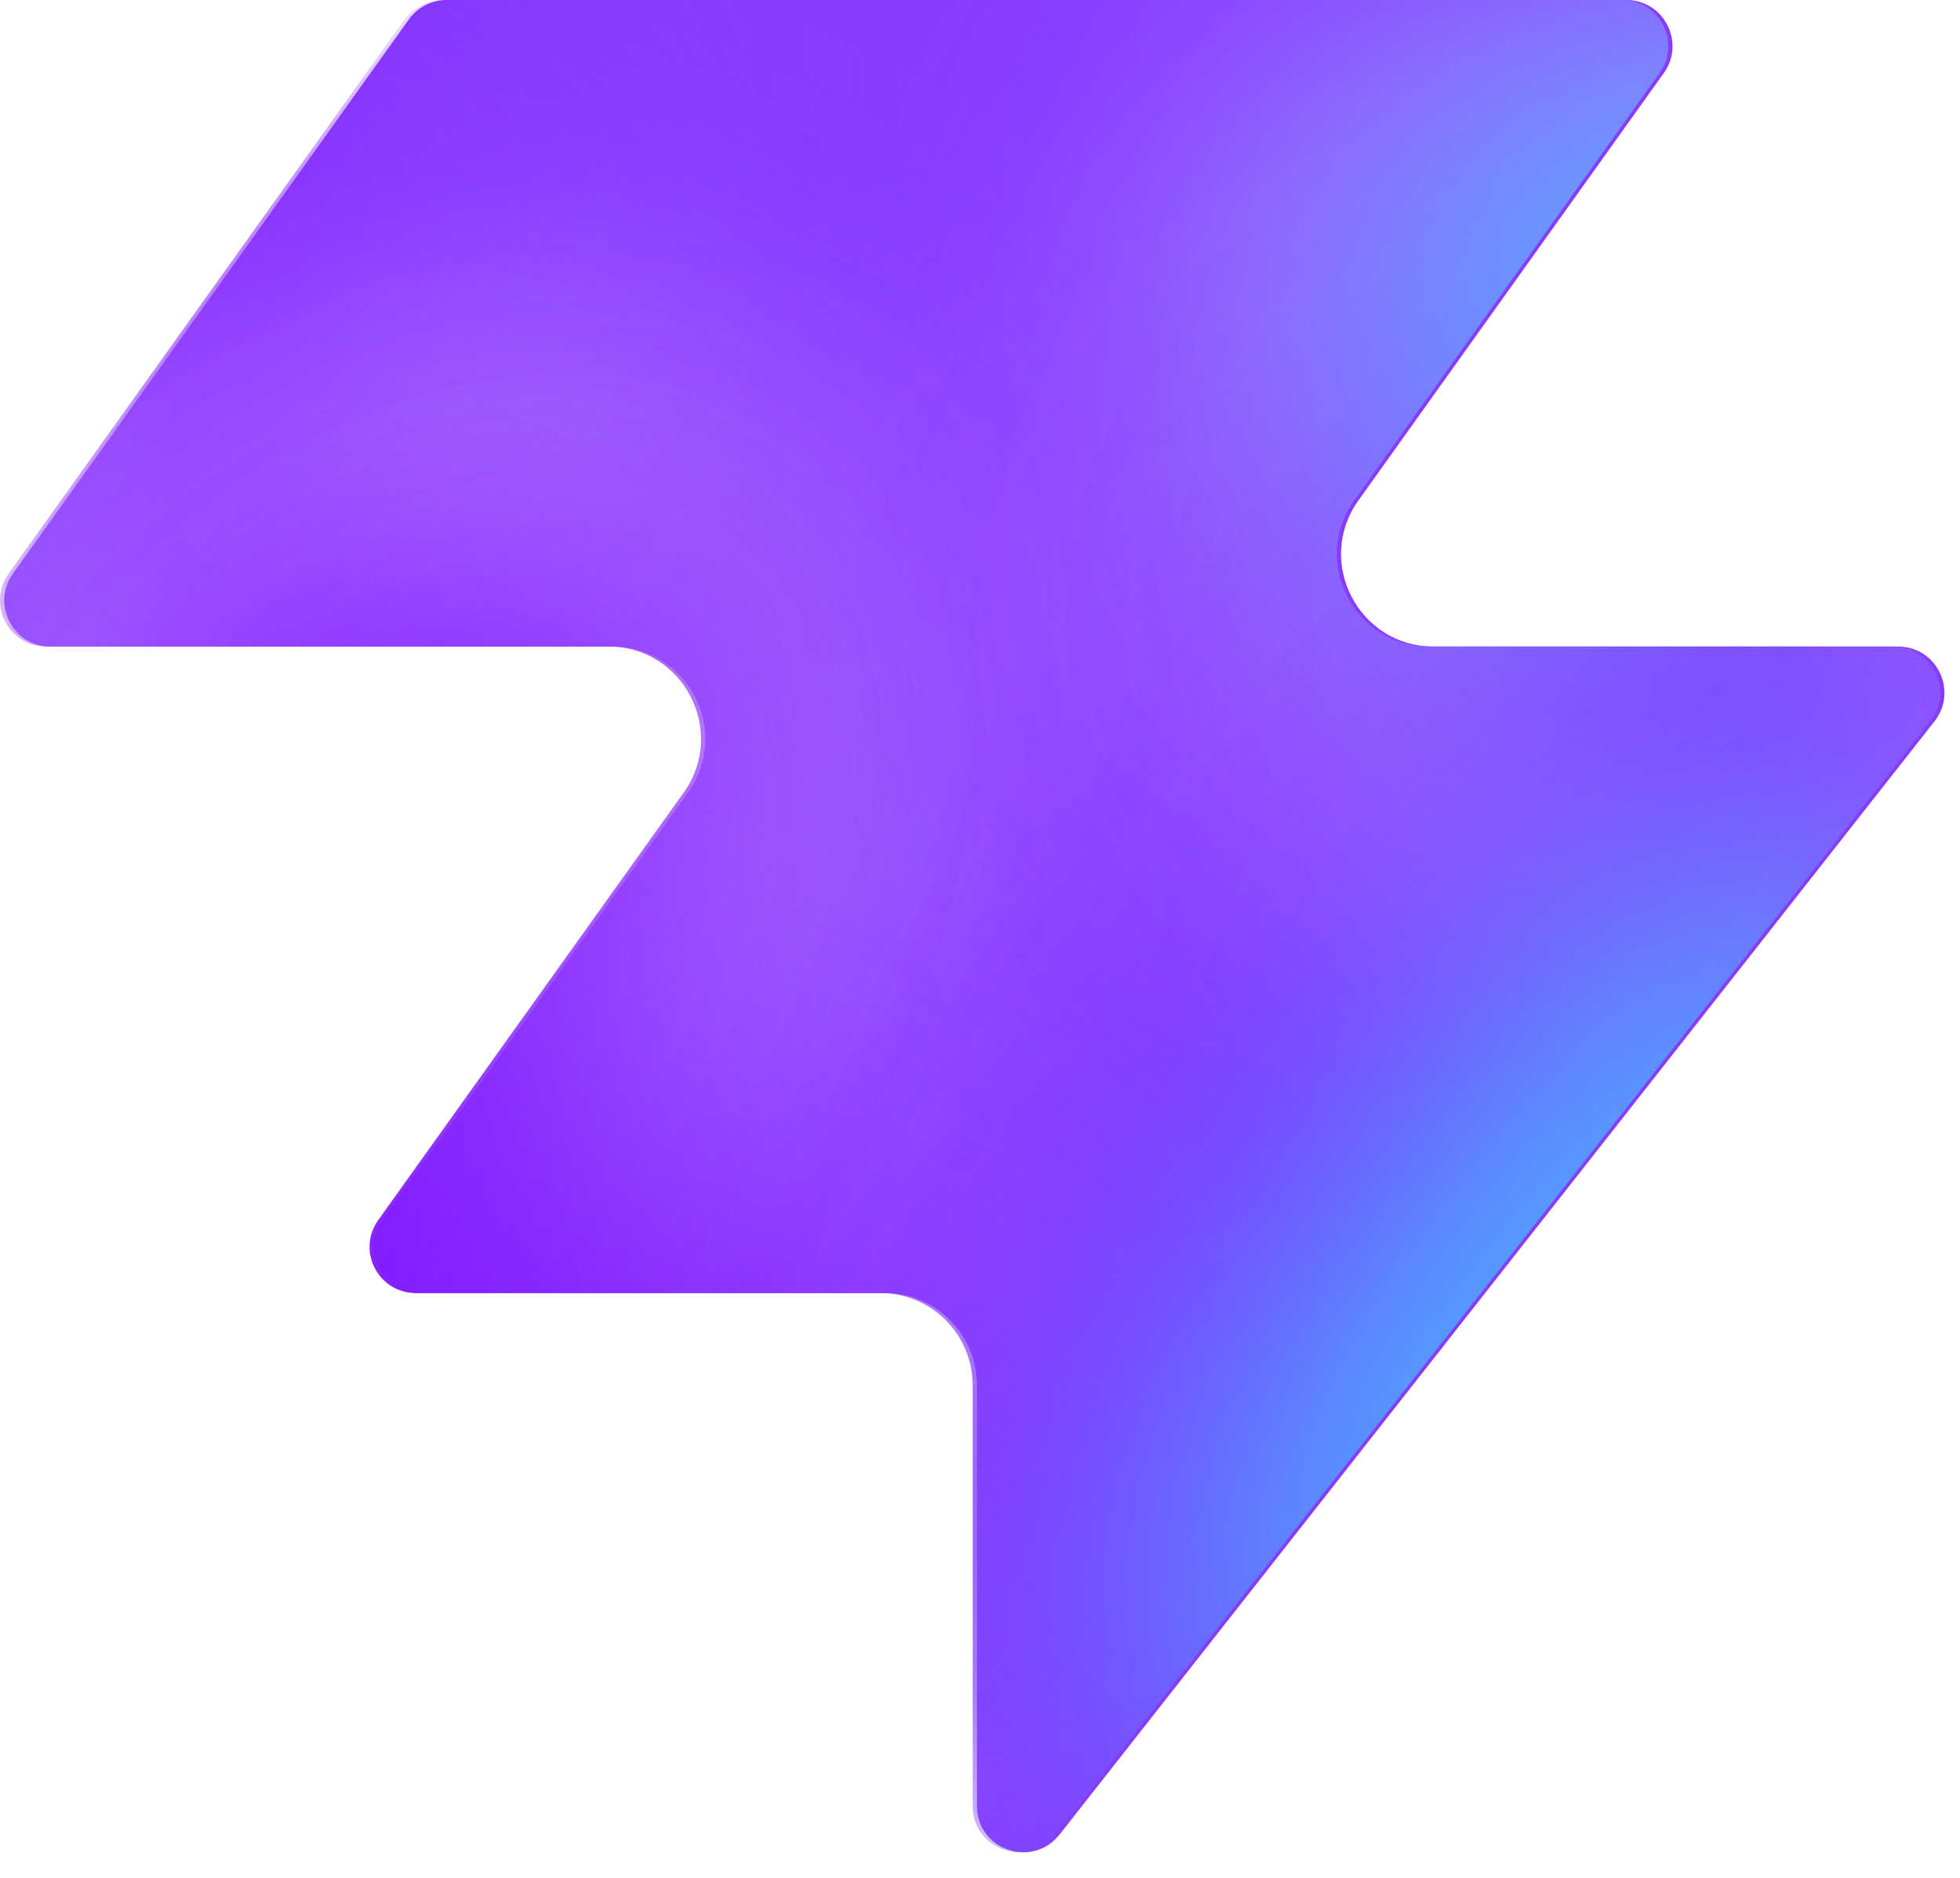
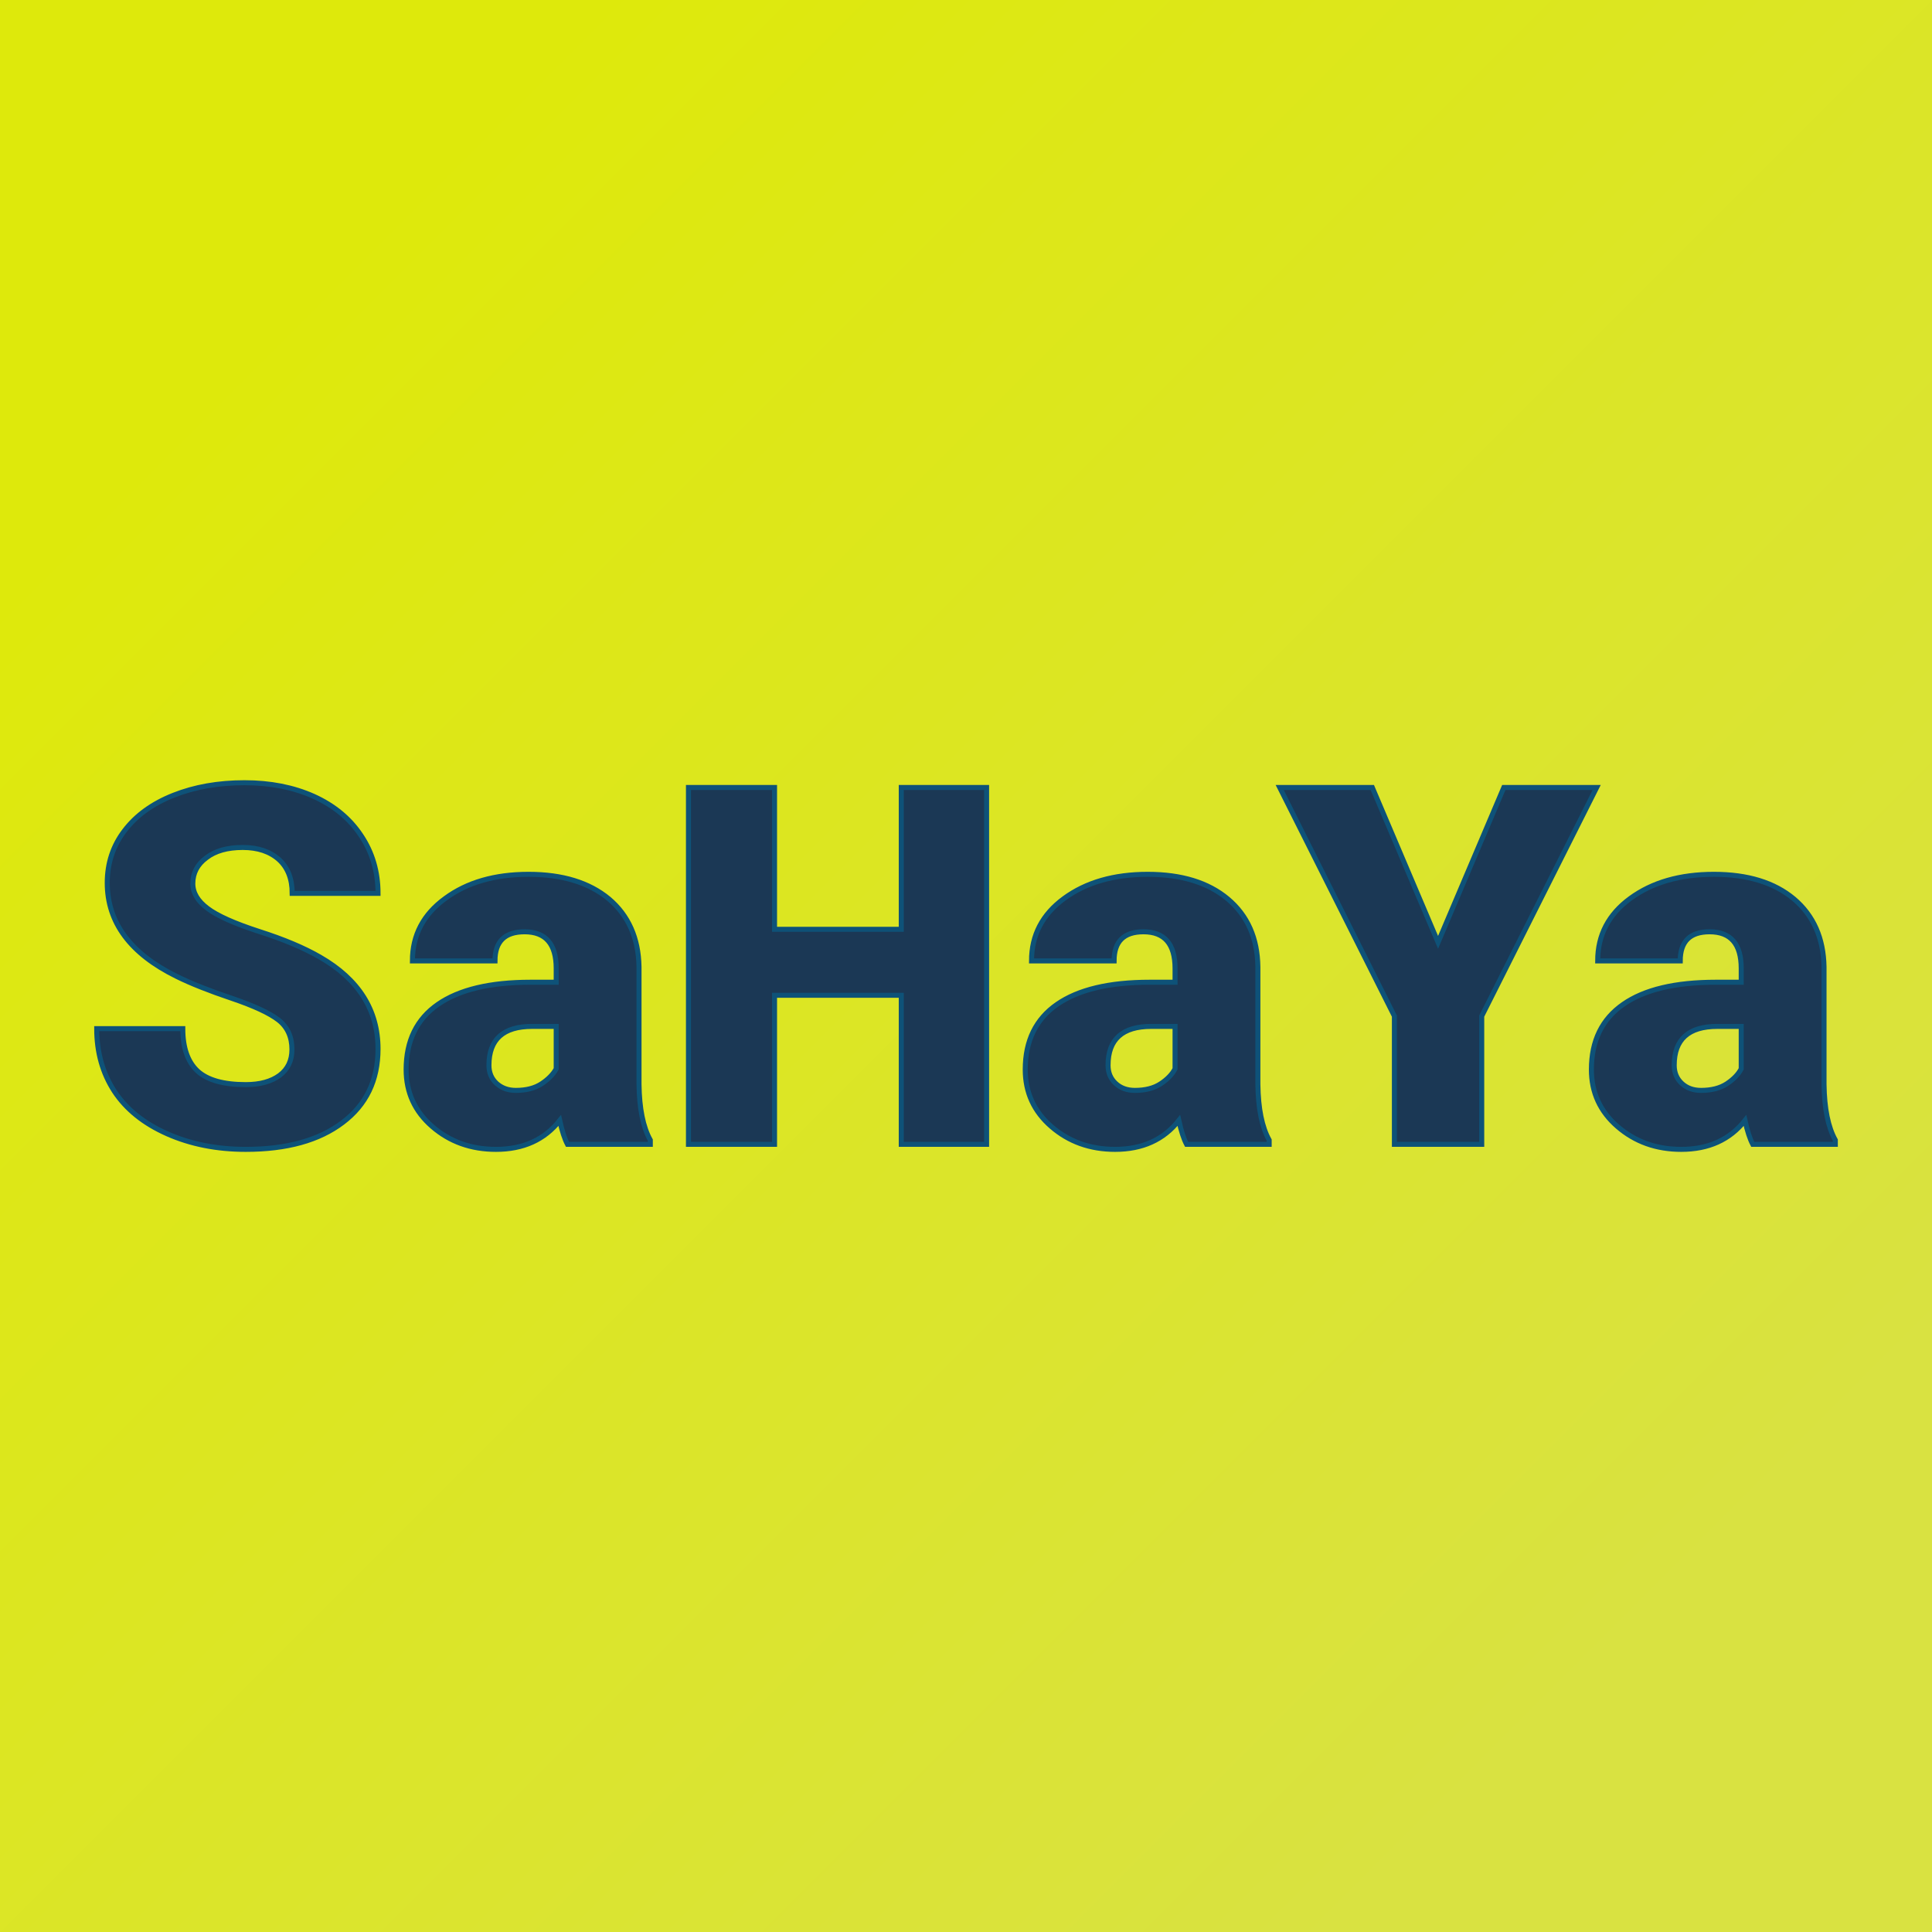
- <svg xmlns="http://www.w3.org/2000/svg" width="48" height="46" fill="none" viewBox="0 0 48 46">
-   <path fill="#863bff" d="M25.946 44.938c-.664.845-2.021.375-2.021-.698V33.937a2.26 2.26 0 0 0-2.262-2.262H10.287c-.92 0-1.456-1.04-.92-1.788l7.48-10.471c1.07-1.497 0-3.578-1.842-3.578H1.237c-.92 0-1.456-1.04-.92-1.788L10.013.474c.214-.297.556-.474.92-.474h28.894c.92 0 1.456 1.04.92 1.788l-7.48 10.471c-1.07 1.498 0 3.579 1.842 3.579h11.377c.943 0 1.473 1.088.89 1.83L25.947 44.94z" style="fill:#863bff;fill:color(display-p3 .525 .23 1);fill-opacity:1" />
-   <mask id="a" width="48" height="46" x="0" y="0" maskUnits="userSpaceOnUse" style="mask-type:alpha">
-     <path fill="#000" d="M25.842 44.938c-.664.844-2.021.375-2.021-.698V33.937a2.26 2.26 0 0 0-2.262-2.262H10.183c-.92 0-1.456-1.04-.92-1.788l7.48-10.471c1.07-1.498 0-3.579-1.842-3.579H1.133c-.92 0-1.456-1.04-.92-1.787L9.91.473c.214-.297.556-.474.92-.474h28.894c.92 0 1.456 1.04.92 1.788l-7.48 10.471c-1.07 1.498 0 3.578 1.842 3.578h11.377c.943 0 1.473 1.088.89 1.832L25.843 44.94z" style="fill:#000;fill-opacity:1" />
-   </mask>
-   <g mask="url(#a)">
-     <g filter="url(#b)">
-       <ellipse cx="5.508" cy="14.704" fill="#ede6ff" rx="5.508" ry="14.704" style="fill:#ede6ff;fill:color(display-p3 .927 .903 1);fill-opacity:1" transform="matrix(.00324 1 1 -.00324 -4.47 31.516)" />
-     </g>
-     <g filter="url(#c)">
-       <ellipse cx="10.399" cy="29.851" fill="#ede6ff" rx="10.399" ry="29.851" style="fill:#ede6ff;fill:color(display-p3 .927 .903 1);fill-opacity:1" transform="matrix(.00324 1 1 -.00324 -39.328 7.883)" />
-     </g>
-     <g filter="url(#d)">
-       <ellipse cx="5.508" cy="30.487" fill="#7e14ff" rx="5.508" ry="30.487" style="fill:#7e14ff;fill:color(display-p3 .492 .077 1);fill-opacity:1" transform="rotate(89.814 -25.913 -14.639)scale(1 -1)" />
-     </g>
-     <g filter="url(#e)">
-       <ellipse cx="5.508" cy="30.599" fill="#7e14ff" rx="5.508" ry="30.599" style="fill:#7e14ff;fill:color(display-p3 .492 .077 1);fill-opacity:1" transform="rotate(89.814 -32.644 -3.334)scale(1 -1)" />
-     </g>
-     <g filter="url(#f)">
-       <ellipse cx="5.508" cy="30.599" fill="#7e14ff" rx="5.508" ry="30.599" style="fill:#7e14ff;fill:color(display-p3 .492 .077 1);fill-opacity:1" transform="matrix(.00324 1 1 -.00324 -34.34 30.47)" />
-     </g>
-     <g filter="url(#g)">
-       <ellipse cx="14.072" cy="22.078" fill="#ede6ff" rx="14.072" ry="22.078" style="fill:#ede6ff;fill:color(display-p3 .927 .903 1);fill-opacity:1" transform="rotate(93.35 24.506 48.493)scale(-1 1)" />
-     </g>
-     <g filter="url(#h)">
-       <ellipse cx="3.47" cy="21.501" fill="#7e14ff" rx="3.47" ry="21.501" style="fill:#7e14ff;fill:color(display-p3 .492 .077 1);fill-opacity:1" transform="rotate(89.009 28.708 47.59)scale(-1 1)" />
-     </g>
-     <g filter="url(#i)">
-       <ellipse cx="3.47" cy="21.501" fill="#7e14ff" rx="3.47" ry="21.501" style="fill:#7e14ff;fill:color(display-p3 .492 .077 1);fill-opacity:1" transform="rotate(89.009 28.708 47.59)scale(-1 1)" />
-     </g>
-     <g filter="url(#j)">
-       <ellipse cx=".387" cy="8.972" fill="#7e14ff" rx="4.407" ry="29.108" style="fill:#7e14ff;fill:color(display-p3 .492 .077 1);fill-opacity:1" transform="rotate(39.51 .387 8.972)" />
-     </g>
-     <g filter="url(#k)">
-       <ellipse cx="47.523" cy="-6.092" fill="#7e14ff" rx="4.407" ry="29.108" style="fill:#7e14ff;fill:color(display-p3 .492 .077 1);fill-opacity:1" transform="rotate(37.892 47.523 -6.092)" />
-     </g>
-     <g filter="url(#l)">
-       <ellipse cx="41.412" cy="6.333" fill="#47bfff" rx="5.971" ry="9.665" style="fill:#47bfff;fill:color(display-p3 .28 .748 1);fill-opacity:1" transform="rotate(37.892 41.412 6.333)" />
-     </g>
-     <g filter="url(#m)">
-       <ellipse cx="-1.879" cy="38.332" fill="#7e14ff" rx="4.407" ry="29.108" style="fill:#7e14ff;fill:color(display-p3 .492 .077 1);fill-opacity:1" transform="rotate(37.892 -1.88 38.332)" />
-     </g>
-     <g filter="url(#n)">
-       <ellipse cx="-1.879" cy="38.332" fill="#7e14ff" rx="4.407" ry="29.108" style="fill:#7e14ff;fill:color(display-p3 .492 .077 1);fill-opacity:1" transform="rotate(37.892 -1.88 38.332)" />
-     </g>
-     <g filter="url(#o)">
-       <ellipse cx="35.651" cy="29.907" fill="#7e14ff" rx="4.407" ry="29.108" style="fill:#7e14ff;fill:color(display-p3 .492 .077 1);fill-opacity:1" transform="rotate(37.892 35.651 29.907)" />
-     </g>
-     <g filter="url(#p)">
-       <ellipse cx="38.418" cy="32.4" fill="#47bfff" rx="5.971" ry="15.297" style="fill:#47bfff;fill:color(display-p3 .28 .748 1);fill-opacity:1" transform="rotate(37.892 38.418 32.4)" />
+ <svg xmlns="http://www.w3.org/2000/svg" version="1.1" viewBox="0 0 200 200">
+   <rect width="200" height="200" fill="url('#gradient')" />
+   <defs>
+     <linearGradient id="gradient" gradientTransform="rotate(45 0.5 0.5)">
+       <stop offset="0%" stop-color="#dee90b" />
+       <stop offset="100%" stop-color="#d9e241" />
+     </linearGradient>
+   </defs>
+   <g>
+     <g fill="#1b3855" transform="matrix(2.597886,0,0,2.597886,8.374007,118.4624)" stroke="#0e5278" stroke-width="0.2">
+       <path d="M8.41-3.78L8.41-3.78Q8.41-4.53 7.88-4.95Q7.34-5.37 6.01-5.82Q4.67-6.27 3.82-6.69L3.82-6.69Q1.05-8.05 1.05-10.42L1.05-10.42Q1.05-11.60 1.74-12.50Q2.43-13.41 3.69-13.91Q4.95-14.41 6.52-14.41L6.52-14.41Q8.06-14.41 9.27-13.87Q10.49-13.32 11.16-12.31Q11.84-11.30 11.84-10L11.84-10L8.42-10Q8.42-10.87 7.89-11.35Q7.35-11.83 6.45-11.83L6.45-11.83Q5.53-11.83 5.00-11.42Q4.46-11.02 4.46-10.39L4.46-10.39Q4.46-9.84 5.05-9.40Q5.63-8.96 7.11-8.48Q8.58-8.01 9.53-7.46L9.53-7.46Q11.84-6.13 11.84-3.80L11.84-3.80Q11.84-1.93 10.43-0.87Q9.02 0.20 6.57 0.20L6.57 0.20Q4.84 0.20 3.44-0.42Q2.04-1.04 1.33-2.12Q0.63-3.20 0.63-4.61L0.63-4.61L4.06-4.61Q4.06-3.47 4.65-2.92Q5.24-2.38 6.57-2.38L6.57-2.38Q7.42-2.38 7.92-2.75Q8.41-3.12 8.41-3.78ZM22.69 0L19.39 0Q19.22-0.32 19.08-0.95L19.08-0.95Q18.17 0.20 16.54 0.20L16.54 0.20Q15.05 0.20 14.00-0.71Q12.96-1.61 12.96-2.98L12.96-2.98Q12.96-4.70 14.23-5.58Q15.50-6.46 17.92-6.46L17.92-6.46L18.94-6.46L18.94-7.01Q18.94-8.47 17.68-8.47L17.68-8.47Q16.50-8.47 16.50-7.31L16.50-7.31L13.21-7.31Q13.21-8.85 14.52-9.80Q15.82-10.76 17.84-10.76Q19.86-10.76 21.04-9.78Q22.21-8.79 22.24-7.07L22.24-7.07L22.24-2.39Q22.26-0.94 22.69-0.17L22.69-0.17L22.69 0ZM17.33-2.15L17.33-2.15Q17.95-2.15 18.35-2.41Q18.76-2.68 18.94-3.01L18.94-3.01L18.94-4.70L17.98-4.70Q16.26-4.70 16.26-3.15L16.26-3.15Q16.26-2.71 16.56-2.43Q16.87-2.15 17.33-2.15ZM36.09-14.22L36.09 0L32.69 0L32.69-5.94L27.64-5.94L27.64 0L24.21 0L24.21-14.22L27.64-14.22L27.64-8.57L32.69-8.57L32.69-14.22L36.09-14.22ZM47.35 0L44.06 0Q43.89-0.32 43.75-0.95L43.75-0.95Q42.84 0.20 41.21 0.20L41.21 0.20Q39.72 0.20 38.67-0.71Q37.63-1.61 37.63-2.98L37.63-2.98Q37.63-4.70 38.90-5.58Q40.17-6.46 42.59-6.46L42.59-6.46L43.60-6.46L43.60-7.01Q43.60-8.47 42.34-8.47L42.34-8.47Q41.17-8.47 41.17-7.31L41.17-7.31L37.88-7.31Q37.88-8.85 39.18-9.80Q40.49-10.76 42.51-10.76Q44.53-10.76 45.70-9.78Q46.88-8.79 46.90-7.07L46.90-7.07L46.90-2.39Q46.92-0.94 47.35-0.17L47.35-0.17L47.35 0ZM42.00-2.15L42.00-2.15Q42.62-2.15 43.02-2.41Q43.43-2.68 43.60-3.01L43.60-3.01L43.60-4.70L42.65-4.70Q40.93-4.70 40.93-3.15L40.93-3.15Q40.93-2.71 41.23-2.43Q41.53-2.15 42.00-2.15ZM51.46-14.22L54.08-8.05L56.70-14.22L60.40-14.22L55.82-5.11L55.82 0L52.34 0L52.34-5.11L47.77-14.22L51.46-14.22ZM69.91 0L66.62 0Q66.45-0.32 66.31-0.95L66.31-0.95Q65.40 0.20 63.77 0.20L63.77 0.20Q62.28 0.20 61.23-0.71Q60.19-1.61 60.19-2.98L60.19-2.98Q60.19-4.70 61.46-5.58Q62.72-6.46 65.15-6.46L65.15-6.46L66.16-6.46L66.16-7.01Q66.16-8.47 64.90-8.47L64.90-8.47Q63.73-8.47 63.73-7.31L63.73-7.31L60.44-7.31Q60.44-8.85 61.74-9.80Q63.05-10.76 65.07-10.76Q67.09-10.76 68.26-9.78Q69.43-8.79 69.46-7.07L69.46-7.07L69.46-2.39Q69.48-0.94 69.91-0.17L69.91-0.17L69.91 0ZM64.56-2.15L64.56-2.15Q65.18-2.15 65.58-2.41Q65.99-2.68 66.16-3.01L66.16-3.01L66.16-4.70L65.21-4.70Q63.49-4.70 63.49-3.15L63.49-3.15Q63.49-2.71 63.79-2.43Q64.09-2.15 64.56-2.15Z" />
    </g>
  </g>
-   <defs>
-     <filter id="b" width="60.045" height="41.654" x="-19.77" y="16.149" color-interpolation-filters="sRGB" filterUnits="userSpaceOnUse">
-       <feFlood flood-opacity="0" result="BackgroundImageFix" />
-       <feBlend in="SourceGraphic" in2="BackgroundImageFix" result="shape" />
-       <feGaussianBlur result="effect1_foregroundBlur_2002_17158" stdDeviation="7.659" />
-     </filter>
-     <filter id="c" width="90.34" height="51.437" x="-54.613" y="-7.533" color-interpolation-filters="sRGB" filterUnits="userSpaceOnUse">
-       <feFlood flood-opacity="0" result="BackgroundImageFix" />
-       <feBlend in="SourceGraphic" in2="BackgroundImageFix" result="shape" />
-       <feGaussianBlur result="effect1_foregroundBlur_2002_17158" stdDeviation="7.659" />
-     </filter>
-     <filter id="d" width="79.355" height="29.4" x="-49.64" y="2.03" color-interpolation-filters="sRGB" filterUnits="userSpaceOnUse">
-       <feFlood flood-opacity="0" result="BackgroundImageFix" />
-       <feBlend in="SourceGraphic" in2="BackgroundImageFix" result="shape" />
-       <feGaussianBlur result="effect1_foregroundBlur_2002_17158" stdDeviation="4.596" />
-     </filter>
-     <filter id="e" width="79.579" height="29.4" x="-45.045" y="20.029" color-interpolation-filters="sRGB" filterUnits="userSpaceOnUse">
-       <feFlood flood-opacity="0" result="BackgroundImageFix" />
-       <feBlend in="SourceGraphic" in2="BackgroundImageFix" result="shape" />
-       <feGaussianBlur result="effect1_foregroundBlur_2002_17158" stdDeviation="4.596" />
-     </filter>
-     <filter id="f" width="79.579" height="29.4" x="-43.513" y="21.178" color-interpolation-filters="sRGB" filterUnits="userSpaceOnUse">
-       <feFlood flood-opacity="0" result="BackgroundImageFix" />
-       <feBlend in="SourceGraphic" in2="BackgroundImageFix" result="shape" />
-       <feGaussianBlur result="effect1_foregroundBlur_2002_17158" stdDeviation="4.596" />
-     </filter>
-     <filter id="g" width="74.749" height="58.852" x="15.756" y="-17.901" color-interpolation-filters="sRGB" filterUnits="userSpaceOnUse">
-       <feFlood flood-opacity="0" result="BackgroundImageFix" />
-       <feBlend in="SourceGraphic" in2="BackgroundImageFix" result="shape" />
-       <feGaussianBlur result="effect1_foregroundBlur_2002_17158" stdDeviation="7.659" />
-     </filter>
-     <filter id="h" width="61.377" height="25.362" x="23.548" y="2.284" color-interpolation-filters="sRGB" filterUnits="userSpaceOnUse">
-       <feFlood flood-opacity="0" result="BackgroundImageFix" />
-       <feBlend in="SourceGraphic" in2="BackgroundImageFix" result="shape" />
-       <feGaussianBlur result="effect1_foregroundBlur_2002_17158" stdDeviation="4.596" />
-     </filter>
-     <filter id="i" width="61.377" height="25.362" x="23.548" y="2.284" color-interpolation-filters="sRGB" filterUnits="userSpaceOnUse">
-       <feFlood flood-opacity="0" result="BackgroundImageFix" />
-       <feBlend in="SourceGraphic" in2="BackgroundImageFix" result="shape" />
-       <feGaussianBlur result="effect1_foregroundBlur_2002_17158" stdDeviation="4.596" />
-     </filter>
-     <filter id="j" width="56.045" height="63.649" x="-27.636" y="-22.853" color-interpolation-filters="sRGB" filterUnits="userSpaceOnUse">
-       <feFlood flood-opacity="0" result="BackgroundImageFix" />
-       <feBlend in="SourceGraphic" in2="BackgroundImageFix" result="shape" />
-       <feGaussianBlur result="effect1_foregroundBlur_2002_17158" stdDeviation="4.596" />
-     </filter>
-     <filter id="k" width="54.814" height="64.646" x="20.116" y="-38.415" color-interpolation-filters="sRGB" filterUnits="userSpaceOnUse">
-       <feFlood flood-opacity="0" result="BackgroundImageFix" />
-       <feBlend in="SourceGraphic" in2="BackgroundImageFix" result="shape" />
-       <feGaussianBlur result="effect1_foregroundBlur_2002_17158" stdDeviation="4.596" />
-     </filter>
-     <filter id="l" width="33.541" height="35.313" x="24.641" y="-11.323" color-interpolation-filters="sRGB" filterUnits="userSpaceOnUse">
-       <feFlood flood-opacity="0" result="BackgroundImageFix" />
-       <feBlend in="SourceGraphic" in2="BackgroundImageFix" result="shape" />
-       <feGaussianBlur result="effect1_foregroundBlur_2002_17158" stdDeviation="4.596" />
-     </filter>
-     <filter id="m" width="54.814" height="64.646" x="-29.286" y="6.009" color-interpolation-filters="sRGB" filterUnits="userSpaceOnUse">
-       <feFlood flood-opacity="0" result="BackgroundImageFix" />
-       <feBlend in="SourceGraphic" in2="BackgroundImageFix" result="shape" />
-       <feGaussianBlur result="effect1_foregroundBlur_2002_17158" stdDeviation="4.596" />
-     </filter>
-     <filter id="n" width="54.814" height="64.646" x="-29.286" y="6.009" color-interpolation-filters="sRGB" filterUnits="userSpaceOnUse">
-       <feFlood flood-opacity="0" result="BackgroundImageFix" />
-       <feBlend in="SourceGraphic" in2="BackgroundImageFix" result="shape" />
-       <feGaussianBlur result="effect1_foregroundBlur_2002_17158" stdDeviation="4.596" />
-     </filter>
-     <filter id="o" width="54.814" height="64.646" x="8.244" y="-2.416" color-interpolation-filters="sRGB" filterUnits="userSpaceOnUse">
-       <feFlood flood-opacity="0" result="BackgroundImageFix" />
-       <feBlend in="SourceGraphic" in2="BackgroundImageFix" result="shape" />
-       <feGaussianBlur result="effect1_foregroundBlur_2002_17158" stdDeviation="4.596" />
-     </filter>
-     <filter id="p" width="39.409" height="43.623" x="18.713" y="10.588" color-interpolation-filters="sRGB" filterUnits="userSpaceOnUse">
-       <feFlood flood-opacity="0" result="BackgroundImageFix" />
-       <feBlend in="SourceGraphic" in2="BackgroundImageFix" result="shape" />
-       <feGaussianBlur result="effect1_foregroundBlur_2002_17158" stdDeviation="4.596" />
-     </filter>
-   </defs>
</svg>
